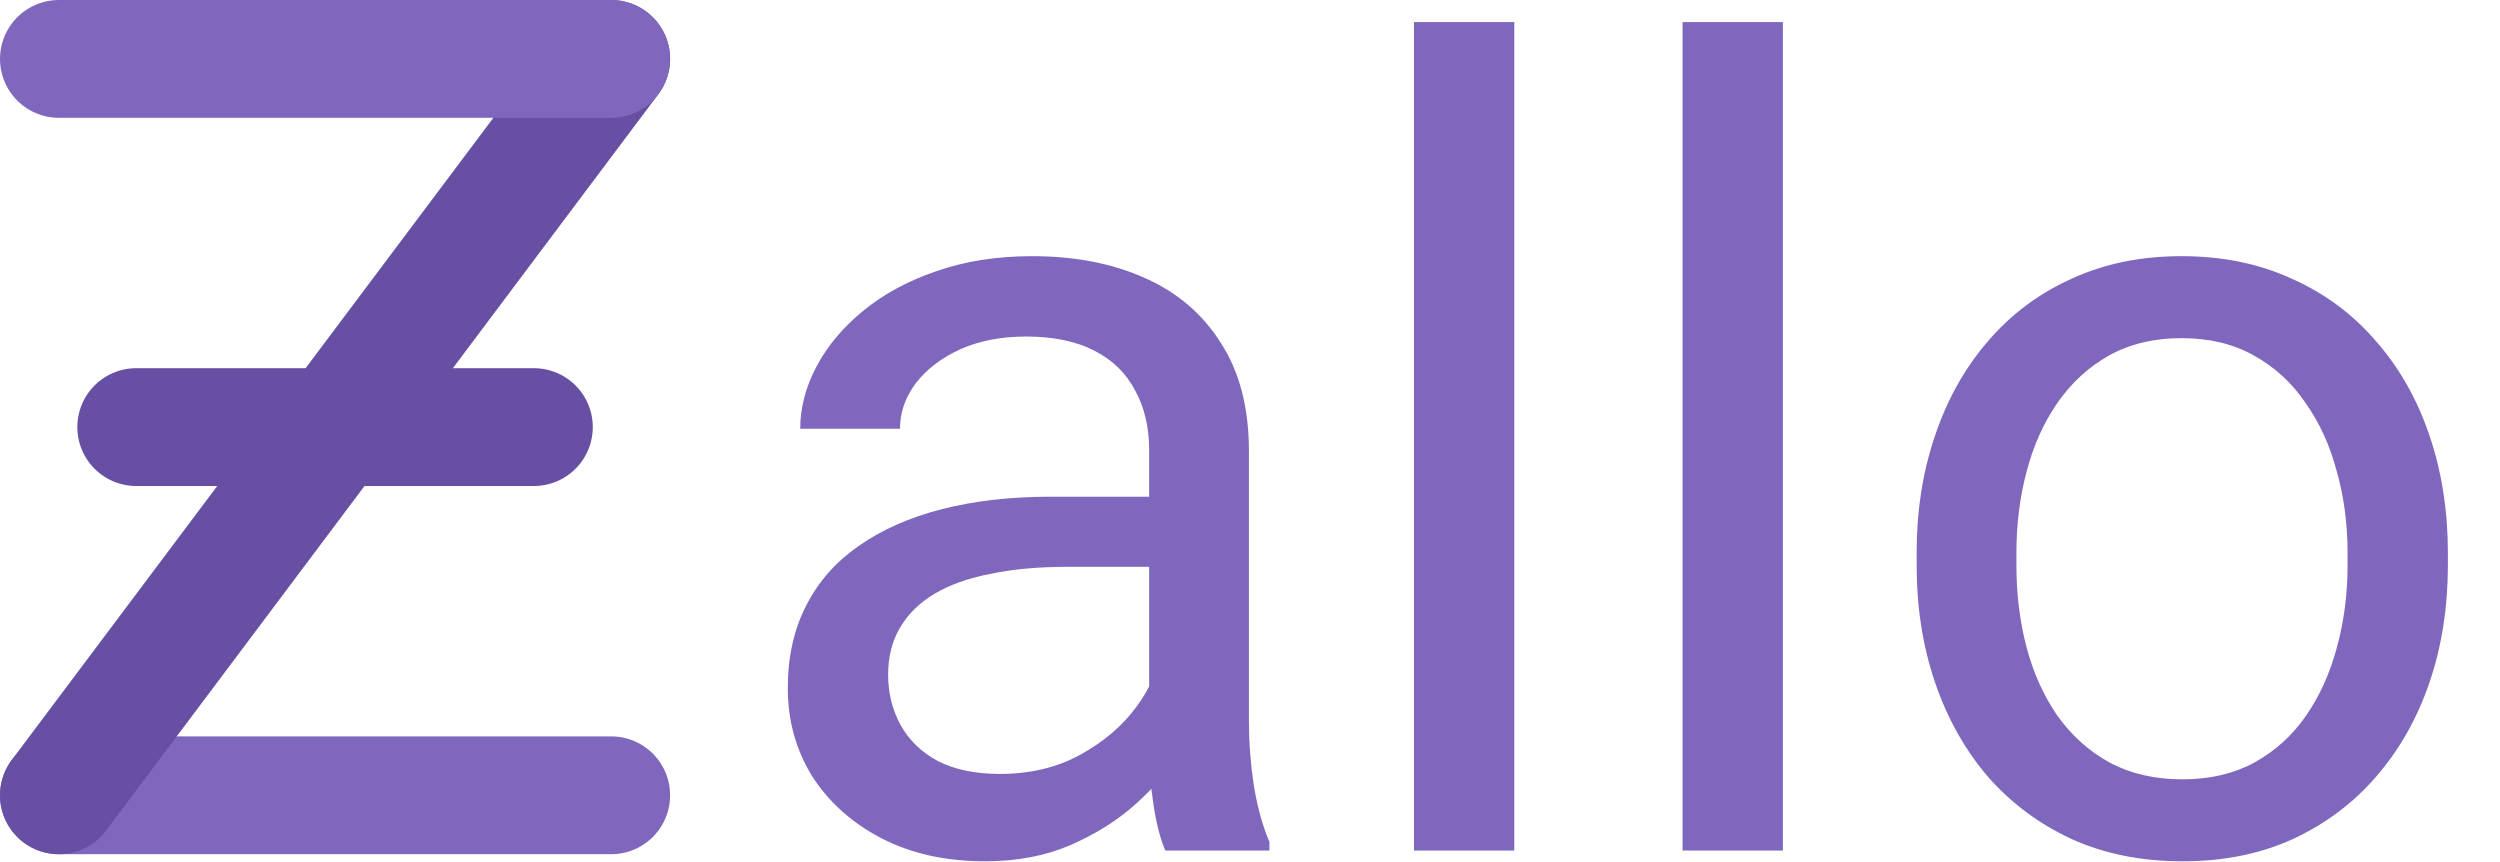
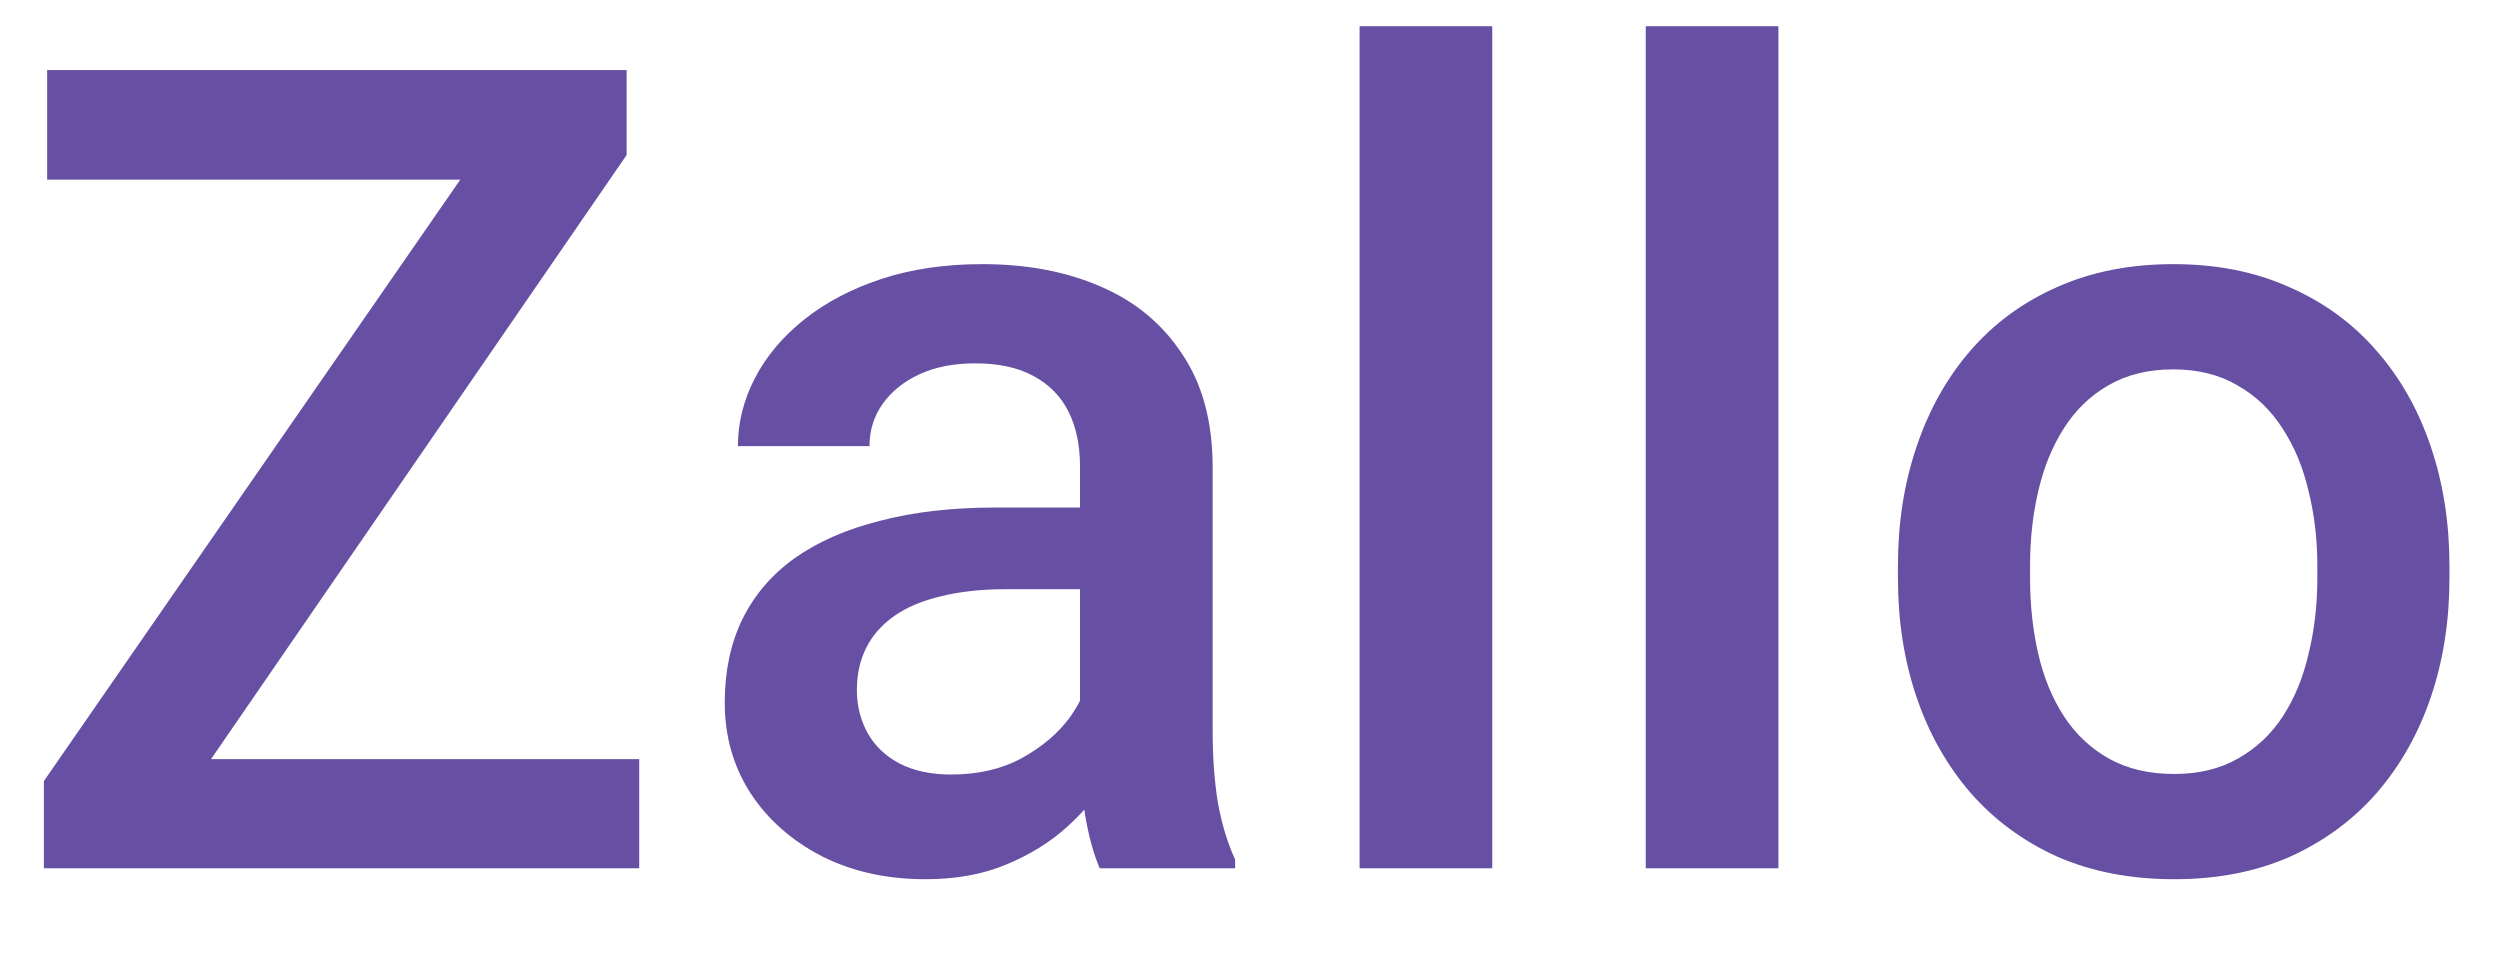
- <svg xmlns="http://www.w3.org/2000/svg" width="679" height="234" viewBox="0 0 679 234" fill="none">
-   <path d="M16 216H166" stroke="#7F67BE" stroke-width="32" stroke-linecap="round" />
-   <path d="M16 216L166 16" stroke="#6750A4" stroke-width="32" stroke-linecap="round" />
-   <path d="M37 116H145" stroke="#6750A4" stroke-width="32" stroke-linecap="round" />
-   <path d="M16 16H166" stroke="#7F67BE" stroke-width="32" stroke-linecap="round" />
-   <path d="M312.111 203.9V122.309C312.111 116.059 310.842 110.639 308.303 106.049C305.861 101.361 302.15 97.748 297.17 95.209C292.189 92.67 286.037 91.4 278.713 91.4C271.877 91.4 265.871 92.572 260.695 94.916C255.617 97.26 251.613 100.336 248.684 104.145C245.852 107.953 244.436 112.055 244.436 116.449H217.336C217.336 110.785 218.801 105.17 221.73 99.603C224.66 94.037 228.859 89.008 234.328 84.516C239.895 79.926 246.535 76.312 254.25 73.676C262.062 70.941 270.754 69.574 280.324 69.574C291.848 69.574 302.004 71.527 310.793 75.434C319.68 79.34 326.613 85.248 331.594 93.158C336.672 100.971 339.211 110.785 339.211 122.602V196.43C339.211 201.703 339.65 207.318 340.529 213.275C341.506 219.232 342.922 224.359 344.777 228.656V231H316.506C315.139 227.875 314.064 223.725 313.283 218.549C312.502 213.275 312.111 208.393 312.111 203.9ZM316.799 134.906L317.092 153.949H289.699C281.984 153.949 275.1 154.584 269.045 155.854C262.99 157.025 257.912 158.832 253.811 161.273C249.709 163.715 246.584 166.791 244.436 170.502C242.287 174.115 241.213 178.363 241.213 183.246C241.213 188.227 242.336 192.768 244.582 196.869C246.828 200.971 250.197 204.242 254.689 206.684C259.279 209.027 264.895 210.199 271.535 210.199C279.836 210.199 287.16 208.441 293.508 204.926C299.855 201.41 304.885 197.113 308.596 192.035C312.404 186.957 314.455 182.025 314.748 177.24L326.32 190.277C325.637 194.379 323.781 198.92 320.754 203.9C317.727 208.881 313.674 213.666 308.596 218.256C303.615 222.748 297.658 226.508 290.725 229.535C283.889 232.465 276.174 233.93 267.58 233.93C256.838 233.93 247.414 231.83 239.309 227.631C231.301 223.432 225.051 217.816 220.559 210.785C216.164 203.656 213.967 195.697 213.967 186.908C213.967 178.412 215.627 170.941 218.947 164.496C222.268 157.953 227.053 152.533 233.303 148.236C239.553 143.842 247.072 140.521 255.861 138.275C264.65 136.029 274.465 134.906 285.305 134.906H316.799ZM411.281 6V231H384.035V6H411.281ZM484.23 6V231H456.984V6H484.23ZM520.559 153.51V150.141C520.559 138.715 522.219 128.119 525.539 118.354C528.859 108.49 533.645 99.945 539.895 92.719C546.145 85.394 553.713 79.731 562.6 75.727C571.486 71.625 581.447 69.574 592.482 69.574C603.615 69.574 613.625 71.625 622.512 75.727C631.496 79.731 639.113 85.394 645.363 92.719C651.711 99.945 656.545 108.49 659.865 118.354C663.186 128.119 664.846 138.715 664.846 150.141V153.51C664.846 164.936 663.186 175.531 659.865 185.297C656.545 195.062 651.711 203.607 645.363 210.932C639.113 218.158 631.545 223.822 622.658 227.924C613.869 231.928 603.908 233.93 592.775 233.93C581.643 233.93 571.633 231.928 562.746 227.924C553.859 223.822 546.242 218.158 539.895 210.932C533.645 203.607 528.859 195.062 525.539 185.297C522.219 175.531 520.559 164.936 520.559 153.51ZM547.658 150.141V153.51C547.658 161.42 548.586 168.891 550.441 175.922C552.297 182.855 555.08 189.008 558.791 194.379C562.6 199.75 567.336 203.998 573 207.123C578.664 210.15 585.256 211.664 592.775 211.664C600.197 211.664 606.691 210.15 612.258 207.123C617.922 203.998 622.609 199.75 626.32 194.379C630.031 189.008 632.814 182.855 634.67 175.922C636.623 168.891 637.6 161.42 637.6 153.51V150.141C637.6 142.328 636.623 134.955 634.67 128.021C632.814 120.99 629.982 114.789 626.174 109.418C622.463 103.949 617.775 99.652 612.111 96.527C606.545 93.402 600.002 91.84 592.482 91.84C585.061 91.84 578.518 93.402 572.854 96.527C567.287 99.652 562.6 103.949 558.791 109.418C555.08 114.789 552.297 120.99 550.441 128.021C548.586 134.955 547.658 142.328 547.658 150.141Z" fill="#7F67BE" />
+ <svg xmlns="http://www.w3.org/2000/svg" width="167" height="64" viewBox="0 0 167 64" fill="none">
+   <path d="M42.7 50.712V58H5.676V50.712H42.7ZM41.858 10.356L9.082 58H2.93V52.177L35.815 4.68H41.858V10.356ZM38.452 4.68V12.004H3.149V4.68H38.452ZM72.144 50.053V31.157C72.144 29.741 71.887 28.52 71.374 27.495C70.862 26.469 70.081 25.676 69.031 25.114C68.005 24.553 66.711 24.272 65.149 24.272C63.709 24.272 62.463 24.516 61.414 25.004C60.364 25.493 59.546 26.152 58.96 26.982C58.374 27.812 58.081 28.752 58.081 29.802H49.292C49.292 28.239 49.67 26.726 50.427 25.261C51.184 23.796 52.283 22.49 53.723 21.342C55.164 20.195 56.885 19.291 58.887 18.632C60.889 17.973 63.135 17.644 65.625 17.644C68.603 17.644 71.24 18.144 73.535 19.145C75.855 20.146 77.673 21.66 78.992 23.686C80.335 25.688 81.006 28.203 81.006 31.23V48.845C81.006 50.651 81.128 52.275 81.372 53.715C81.641 55.131 82.019 56.364 82.507 57.414V58H73.462C73.047 57.048 72.717 55.839 72.473 54.374C72.253 52.885 72.144 51.445 72.144 50.053ZM73.425 33.903L73.499 39.36H67.163C65.527 39.36 64.087 39.519 62.842 39.836C61.597 40.129 60.559 40.568 59.729 41.154C58.899 41.74 58.276 42.448 57.861 43.278C57.446 44.108 57.239 45.048 57.239 46.098C57.239 47.148 57.483 48.112 57.971 48.991C58.459 49.846 59.167 50.517 60.095 51.005C61.047 51.494 62.195 51.738 63.538 51.738C65.344 51.738 66.919 51.372 68.262 50.639C69.629 49.882 70.703 48.967 71.484 47.893C72.266 46.794 72.681 45.756 72.73 44.78L75.586 48.698C75.293 49.699 74.793 50.773 74.085 51.921C73.376 53.068 72.449 54.167 71.301 55.217C70.178 56.242 68.823 57.084 67.236 57.744C65.674 58.403 63.867 58.732 61.816 58.732C59.228 58.732 56.921 58.22 54.895 57.194C52.869 56.145 51.282 54.741 50.134 52.983C48.987 51.201 48.413 49.187 48.413 46.94C48.413 44.841 48.804 42.985 49.585 41.374C50.391 39.738 51.562 38.371 53.101 37.273C54.663 36.174 56.567 35.344 58.813 34.782C61.06 34.196 63.623 33.903 66.504 33.903H73.425ZM99.683 1.75V58H90.82V1.75H99.683ZM118.799 1.75V58H109.937V1.75H118.799ZM126.782 38.627V37.785C126.782 34.929 127.197 32.28 128.027 29.838C128.857 27.373 130.054 25.236 131.616 23.43C133.203 21.599 135.132 20.183 137.402 19.182C139.697 18.156 142.285 17.644 145.166 17.644C148.071 17.644 150.659 18.156 152.93 19.182C155.225 20.183 157.166 21.599 158.752 23.43C160.339 25.236 161.548 27.373 162.378 29.838C163.208 32.28 163.623 34.929 163.623 37.785V38.627C163.623 41.484 163.208 44.133 162.378 46.574C161.548 49.016 160.339 51.152 158.752 52.983C157.166 54.79 155.237 56.206 152.966 57.231C150.696 58.232 148.12 58.732 145.239 58.732C142.334 58.732 139.734 58.232 137.439 57.231C135.168 56.206 133.24 54.79 131.653 52.983C130.066 51.152 128.857 49.016 128.027 46.574C127.197 44.133 126.782 41.484 126.782 38.627ZM135.608 37.785V38.627C135.608 40.41 135.791 42.094 136.157 43.681C136.523 45.268 137.097 46.66 137.878 47.856C138.66 49.052 139.661 49.992 140.881 50.676C142.102 51.359 143.555 51.701 145.239 51.701C146.875 51.701 148.291 51.359 149.487 50.676C150.708 49.992 151.709 49.052 152.49 47.856C153.271 46.66 153.845 45.268 154.211 43.681C154.602 42.094 154.797 40.41 154.797 38.627V37.785C154.797 36.027 154.602 34.367 154.211 32.805C153.845 31.218 153.259 29.814 152.454 28.593C151.672 27.373 150.671 26.42 149.451 25.737C148.254 25.029 146.826 24.675 145.166 24.675C143.506 24.675 142.065 25.029 140.845 25.737C139.648 26.42 138.66 27.373 137.878 28.593C137.097 29.814 136.523 31.218 136.157 32.805C135.791 34.367 135.608 36.027 135.608 37.785Z" fill="#6750A4" />
</svg>
